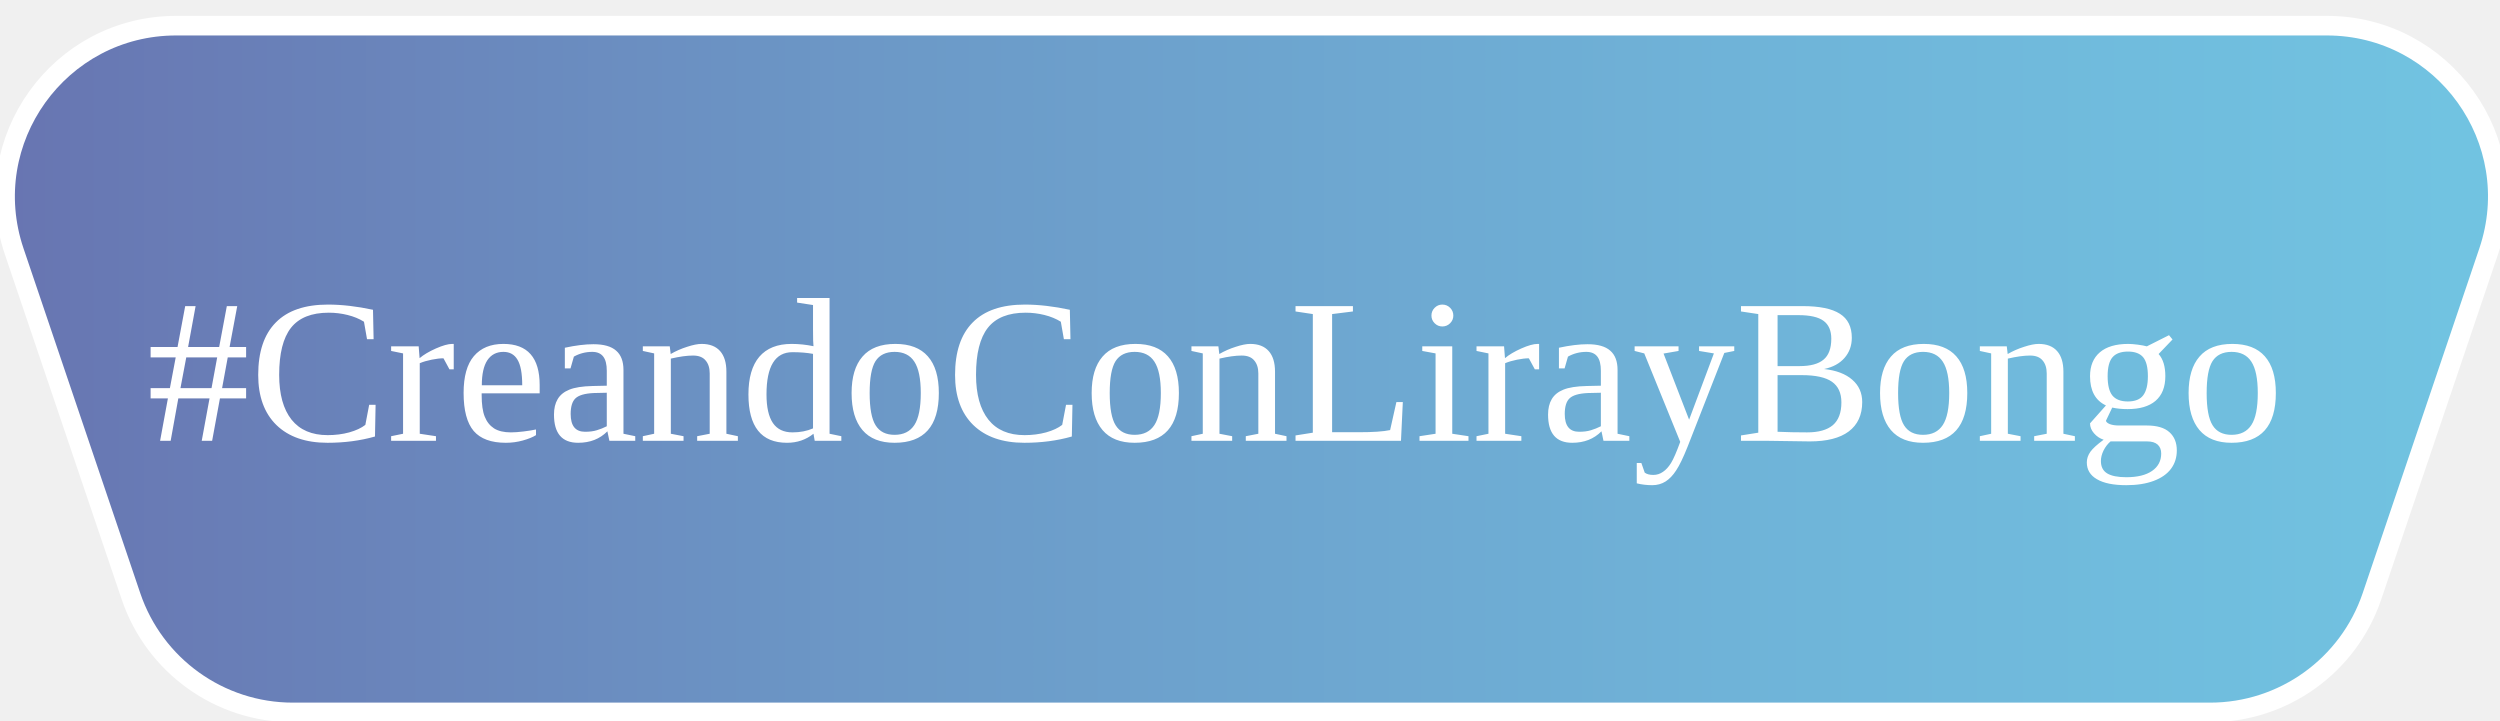
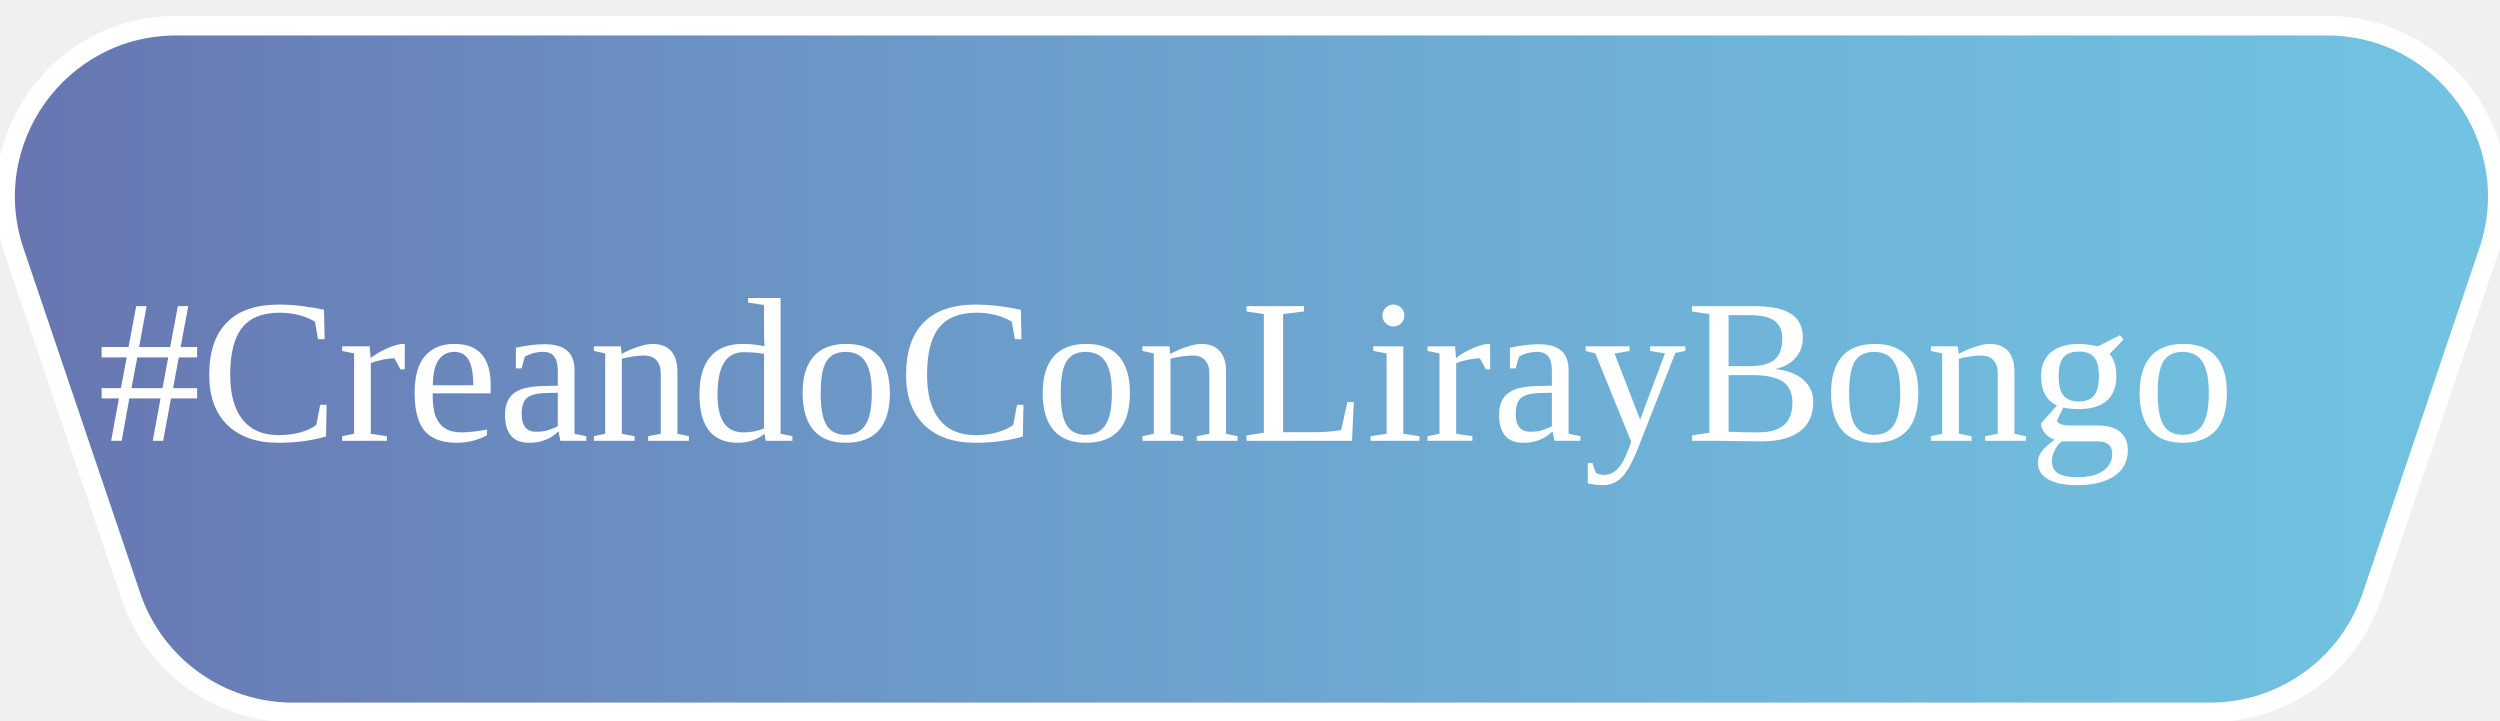
<svg xmlns="http://www.w3.org/2000/svg" id="Capa_1" class="classSvgPrincipal" data-name="Capa 1" viewBox="0 0 255.22 73.52">
  <defs>
    <style>
      .cls-1 {
        fill: url(#Degradado_sin_nombre_21);
        stroke: #fff;
        stroke-miterlimit: 10;
        stroke-width: 2px;
        cursor: pointer;
      }


      .cls-2 {
        width: 10px;
        clip-path: url(#clippath);
      }

      .cls-3 {
        fill: none;
      }

      .classText{
        fill: white;
        font-size: 21px;
        font-family: ; /*fira sans medium italic*/
        cursor: pointer;
      }

      g:hover&gt;path, g:focus&gt;path{
				fill: url(#Degradado_sin_nombre_22);
			}

    </style>
    <clipPath id="clippath">
      <rect class="cls-3" x="-15.64" y="-31.09" width="278.91" height="124.8" />
    </clipPath>
    <linearGradient id="Degradado_sin_nombre_21" data-name="Degradado sin nombre 21" x1="-99.65" y1="37.68" x2="312.31" y2="37.68" gradientUnits="userSpaceOnUse">
      <stop offset="0" stop-color="#634595" />
      <stop offset=".02" stop-color="#634897" />
      <stop offset=".25" stop-color="#6876b2" />
      <stop offset=".47" stop-color="#6c9ac8" />
      <stop offset=".67" stop-color="#6fb3d8" />
      <stop offset=".85" stop-color="#71c3e1" />
      <stop offset="1" stop-color="#72c9e5" />
    </linearGradient>
    <linearGradient id="Degradado_sin_nombre_22" data-name="Degradado sin nombre 21" x1="-99.65" y1="37.68" x2="312.31" y2="37.68" gradientUnits="userSpaceOnUse">
      <stop offset="0" stop-color="#c204af" />
      <stop offset=".02" stop-color="#c103af" />
      <stop offset=".25" stop-color="#9d02c0" />
      <stop offset=".47" stop-color="#8e1bea" />
      <stop offset=".67" stop-color="#8401cc" />
      <stop offset=".85" stop-color="#7400d3" />
      <stop offset="1" stop-color="#6f00d6" />
    </linearGradient>
  </defs>
  <g class="cls-2">
    <path class="cls-1" d="m225.62,72.73H29.9c-7.48,0-14.13-4.77-16.53-11.86L1.45,25.67C-2.37,14.35,6.04,2.62,17.99,2.62h219.54c11.95,0,20.36,11.73,16.53,23.05l-11.91,35.2c-2.4,7.09-9.05,11.86-16.53,11.86Z" />
-     <text x="15" y="45" class="classText">
+     <text x="10" y="45" class="classText">
      #CreandoConLirayBongo
    </text>
  </g>
</svg>
